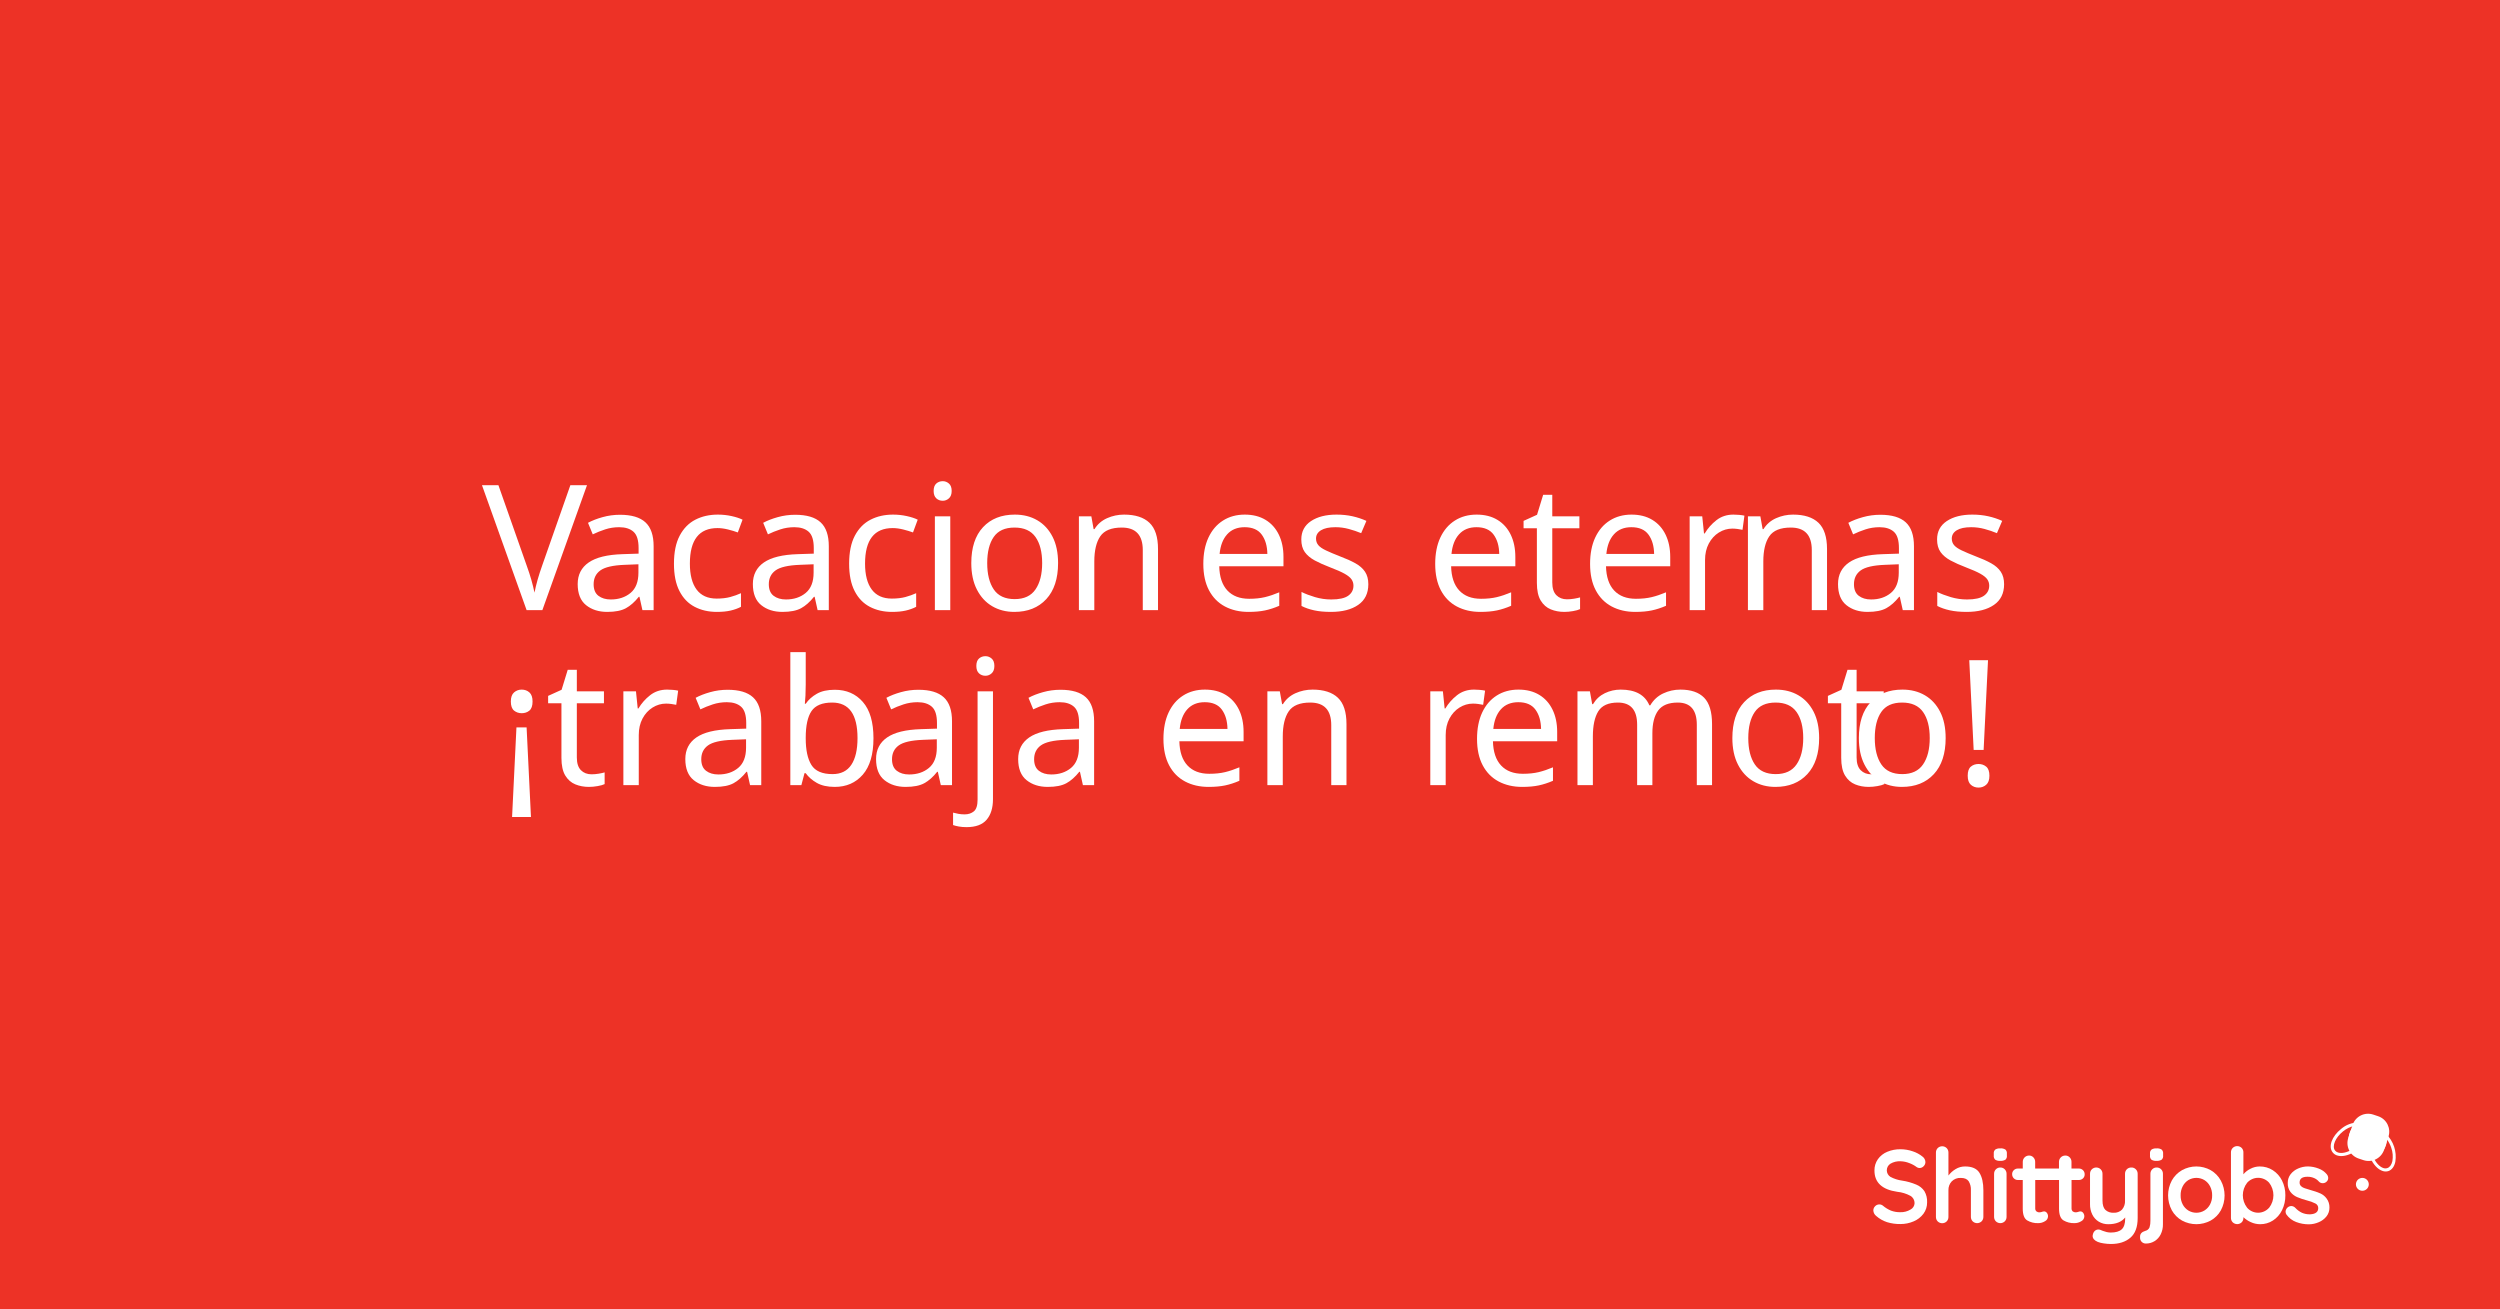
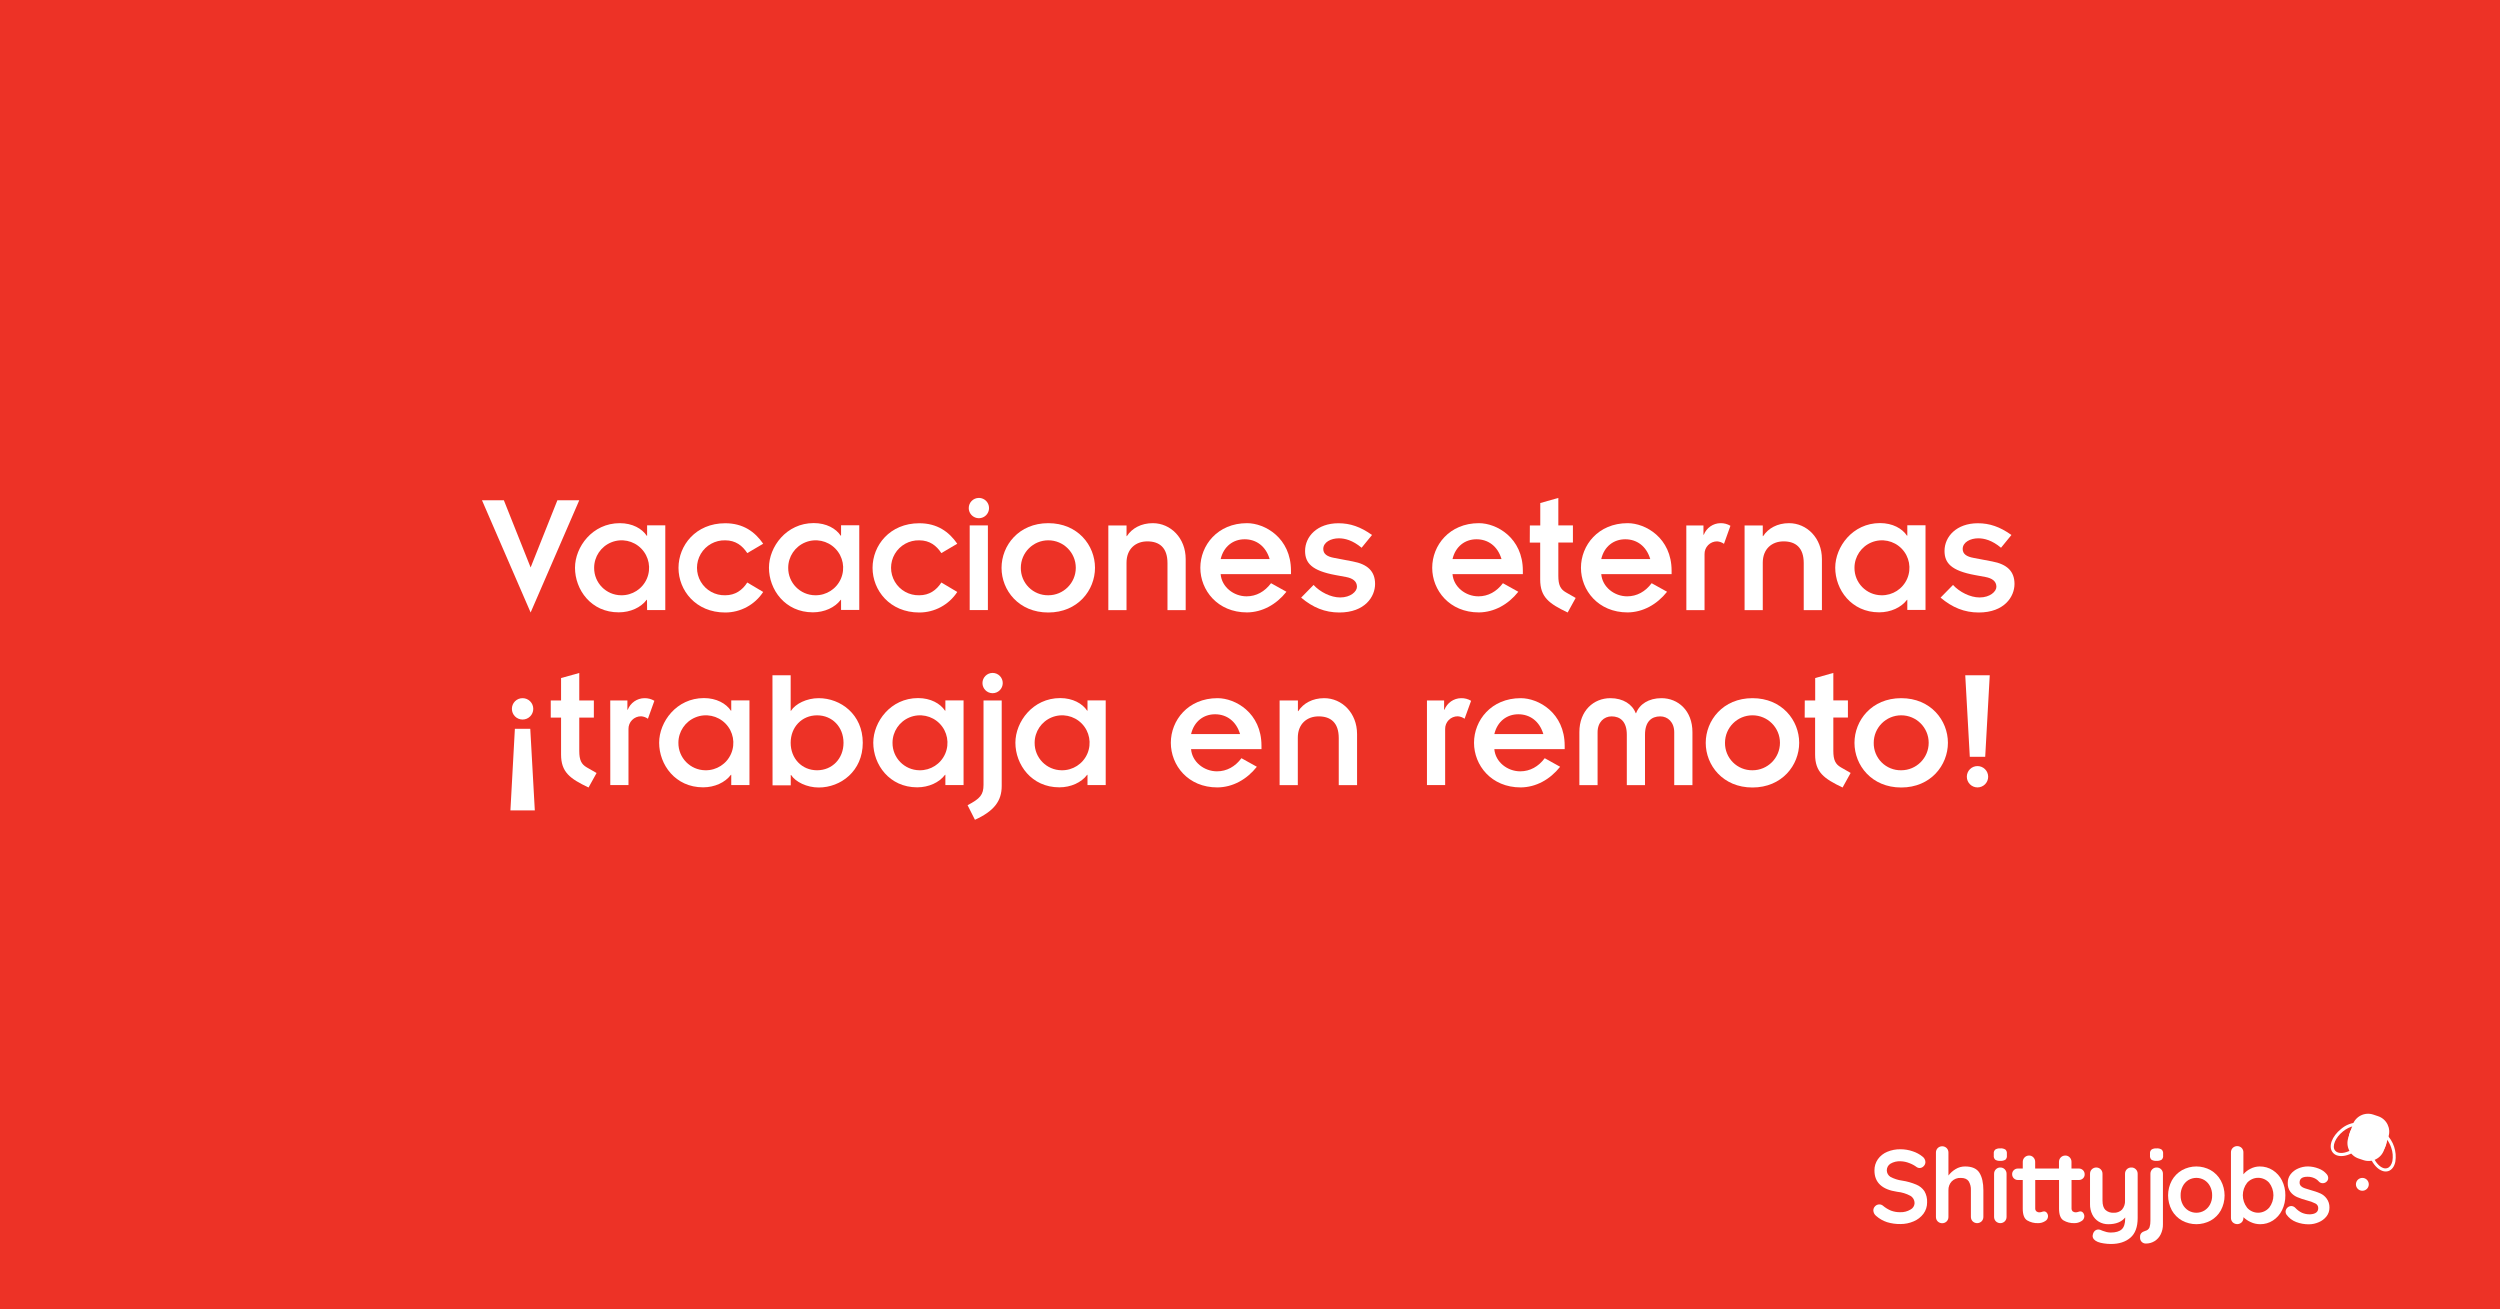
<svg xmlns="http://www.w3.org/2000/svg" id="Layer_1" data-name="Layer 1" viewBox="0 0 1200 628">
  <defs>
-     <style>.cls-1{fill:#ed3226;}.cls-2{font-size:84px;font-family:Insignia;}.cls-2,.cls-8{fill:#fff;}.cls-3{letter-spacing:-0.05em;}.cls-4{letter-spacing:-0.02em;}.cls-5{letter-spacing:-0.02em;}.cls-6{letter-spacing:0.02em;}.cls-7{letter-spacing:-0.02em;}</style>
+     <style>.cls-1{fill:#ed3226;}.cls-2{fill:#fff;}</style>
  </defs>
  <rect class="cls-1" x="-15.8" y="-12.83" width="1235.2" height="662.4" />
-   <text class="cls-2" transform="translate(231.35 292.87)">
-     <tspan class="cls-3">V</tspan>
-     <tspan class="cls-4" x="42.08" y="0">acacion</tspan>
-     <tspan x="341.62" y="0">es </tspan>
-     <tspan class="cls-5" x="452.92" y="0">ete</tspan>
-     <tspan class="cls-6" x="572.54" y="0">r</tspan>
-     <tspan class="cls-5" x="600.51" y="0">n</tspan>
-     <tspan x="647.04" y="0">as</tspan>
-     <tspan x="7.81" y="84">¡trab</tspan>
-     <tspan class="cls-4" x="185.3" y="84">aj</tspan>
-     <tspan x="253.51" y="84">a en </tspan>
-     <tspan class="cls-7" x="448.05" y="84">r</tspan>
-     <tspan class="cls-5" x="473" y="84">emot</tspan>
-     <tspan x="656.28" y="84">o!</tspan>
-   </text>
-   <path class="cls-8" d="M919.84,568.62a28.44,28.44,0,0,0-6.86-1.93,16.75,16.75,0,0,1-5.57-1.79,3.73,3.73,0,0,1,0-6.32,8.61,8.61,0,0,1,4.87-1.17,12.06,12.06,0,0,1,4.17.87A13.69,13.69,0,0,1,920,560.2a2.19,2.19,0,0,0,1.35.45,2.69,2.69,0,0,0,2-.87,2.8,2.8,0,0,0,.85-2,3.35,3.35,0,0,0-1.44-2.65,14.5,14.5,0,0,0-4.62-2.49,18,18,0,0,0-5.92-1,16,16,0,0,0-6.34,1.22,10.35,10.35,0,0,0-4.49,3.55,9.17,9.17,0,0,0-1.65,5.46q0,8.6,10.93,10.19A16.82,16.82,0,0,1,917,574a4,4,0,0,1,2,3.52,3.6,3.6,0,0,1-2,3.09,8.94,8.94,0,0,1-4.82,1.25,12.17,12.17,0,0,1-4.49-.75,14.82,14.82,0,0,1-3.9-2.39,2.63,2.63,0,0,0-1.69-.6,2.75,2.75,0,0,0-2.05.87,2.8,2.8,0,0,0-.85,2,3.51,3.51,0,0,0,1.35,2.65,14.83,14.83,0,0,0,5.24,3,20.85,20.85,0,0,0,6.39.9,15.78,15.78,0,0,0,6.34-1.27,11.42,11.42,0,0,0,4.72-3.64,9,9,0,0,0,1.77-5.52,9.79,9.79,0,0,0-1.3-5.37A8.66,8.66,0,0,0,919.84,568.62Z" />
-   <path class="cls-8" d="M943.28,559.9a8.58,8.58,0,0,0-4.61,1.28,12,12,0,0,0-3.42,3.07v-11a3,3,0,0,0-.85-2.17,3.09,3.09,0,0,0-4.3,0,3,3,0,0,0-.85,2.17v30.86a3,3,0,0,0,.85,2.17,3.09,3.09,0,0,0,4.3,0,3,3,0,0,0,.85-2.17V571.29a5.9,5.9,0,0,1,1.57-4.22,5.68,5.68,0,0,1,4.37-1.67c1.79,0,3,.52,3.76,1.57a7.54,7.54,0,0,1,1.08,4.32v12.78a3,3,0,0,0,.85,2.17,3.08,3.08,0,0,0,4.29,0,3,3,0,0,0,.85-2.17V571.29q0-5.34-1.9-8.36T943.28,559.9Z" />
-   <path class="cls-8" d="M960.16,551.22a4.09,4.09,0,0,0-2.4.55,2.24,2.24,0,0,0-.75,1.94v.95a2.35,2.35,0,0,0,.7,2,3.94,3.94,0,0,0,2.4.55,4.35,4.35,0,0,0,2.47-.53,2.28,2.28,0,0,0,.72-2v-.95a2.31,2.31,0,0,0-.7-1.94A4,4,0,0,0,960.16,551.22Z" />
-   <path class="cls-8" d="M960.16,560.4a2.89,2.89,0,0,0-2.15.88,3,3,0,0,0-.85,2.17v20.62a3,3,0,0,0,.85,2.17,3.08,3.08,0,0,0,4.29,0,3,3,0,0,0,.85-2.17V563.45a3,3,0,0,0-.85-2.17A2.86,2.86,0,0,0,960.16,560.4Z" />
-   <path class="cls-8" d="M997.85,566.4a2.76,2.76,0,0,0,2-.78,2.55,2.55,0,0,0,.79-1.92,2.72,2.72,0,0,0-2.79-2.8h-3.54v-3.19a3,3,0,0,0-.85-2.17,2.8,2.8,0,0,0-2.1-.88,3,3,0,0,0-3.05,3.05v3.19H976.88v-3.19a3,3,0,0,0-.85-2.17,2.77,2.77,0,0,0-2.1-.88,3,3,0,0,0-3,3.05v3.19h-2.3a2.72,2.72,0,0,0-2,.78,2.52,2.52,0,0,0-.8,1.92,2.73,2.73,0,0,0,2.79,2.8h2.3v13.77q0,4.3,2.12,5.62a9.73,9.73,0,0,0,5.22,1.32,6.08,6.08,0,0,0,3.32-.92,2.67,2.67,0,0,0,1.47-2.27,2.63,2.63,0,0,0-.57-1.77,1.68,1.68,0,0,0-1.27-.68,3.1,3.1,0,0,0-1.15.25,4.08,4.08,0,0,1-1.1.2,2.25,2.25,0,0,1-1.5-.47,1.92,1.92,0,0,1-.55-1.53V566.4h11.43v13.77q0,4.3,2.13,5.62a9.67,9.67,0,0,0,5.21,1.32,6.06,6.06,0,0,0,3.32-.92,2.68,2.68,0,0,0,1.48-2.27,2.64,2.64,0,0,0-.58-1.77,1.67,1.67,0,0,0-1.27-.68,3.1,3.1,0,0,0-1.15.25,4,4,0,0,1-1.1.2,2.26,2.26,0,0,1-1.5-.47,2,2,0,0,1-.54-1.53V566.4Z" />
-   <path class="cls-8" d="M1023,560.4a2.9,2.9,0,0,0-2.15.88,3,3,0,0,0-.84,2.17v12.78a6.17,6.17,0,0,1-1.43,4.37,5.24,5.24,0,0,1-4,1.52,5.44,5.44,0,0,1-4-1.37c-.92-.92-1.38-2.42-1.38-4.52V563.45a3,3,0,0,0-.85-2.17,3.05,3.05,0,0,0-4.29,0,3,3,0,0,0-.85,2.17V578a10.84,10.84,0,0,0,1.1,5,8.23,8.23,0,0,0,3.1,3.4,8.56,8.56,0,0,0,4.59,1.22c3.66,0,6.35-1.08,8.09-3.24v.5q0,3.69-1.68,5.21t-5.21,1.53a9,9,0,0,1-2-.23,13.15,13.15,0,0,1-1.84-.57l-1.23-.5a2.94,2.94,0,0,0-.94-.15,2.5,2.5,0,0,0-1.58.57,3.13,3.13,0,0,0-1,1.68,2.53,2.53,0,0,0-.15.79c0,1.23.81,2.2,2.45,2.9a12.68,12.68,0,0,0,2.87.72,21.73,21.73,0,0,0,3.47.28q5.83,0,9.33-3t3.5-9.46V563.45a3,3,0,0,0-.85-2.17A2.89,2.89,0,0,0,1023,560.4Z" />
-   <path class="cls-8" d="M1035.19,560.4a2.86,2.86,0,0,0-2.14.88,3,3,0,0,0-.85,2.17v22.42a10.09,10.09,0,0,1-.43,3.27,2.85,2.85,0,0,1-2,1.67c-1.7.5-2.54,1.41-2.54,2.74v.55a2.72,2.72,0,0,0,2.79,2.8,7.79,7.79,0,0,0,4.17-1.15,8,8,0,0,0,2.94-3.24,10.56,10.56,0,0,0,1.08-4.9V563.45a3,3,0,0,0-.85-2.17A2.89,2.89,0,0,0,1035.19,560.4Z" />
-   <path class="cls-8" d="M1035.14,551.22a4.05,4.05,0,0,0-2.39.55,2.24,2.24,0,0,0-.75,1.94v.95a2.35,2.35,0,0,0,.7,2,3.91,3.91,0,0,0,2.39.55,4.33,4.33,0,0,0,2.47-.53,2.25,2.25,0,0,0,.73-2v-.95a2.34,2.34,0,0,0-.7-1.94A4.06,4.06,0,0,0,1035.14,551.22Z" />
-   <path class="cls-8" d="M1061.13,561.68a14.19,14.19,0,0,0-13.76,0,13,13,0,0,0-4.89,4.94,15.16,15.16,0,0,0,0,14.33,12.84,12.84,0,0,0,4.89,4.92,14.47,14.47,0,0,0,13.76,0A12.69,12.69,0,0,0,1066,581a15.16,15.16,0,0,0,0-14.33A12.81,12.81,0,0,0,1061.13,561.68Zm-.3,16.45a7.65,7.65,0,0,1-2.75,2.94,7.47,7.47,0,0,1-7.64,0,7.63,7.63,0,0,1-2.74-2.94,8.93,8.93,0,0,1-1-4.35,9,9,0,0,1,1-4.36,7.54,7.54,0,0,1,2.74-3,7.54,7.54,0,0,1,7.64,0,7.56,7.56,0,0,1,2.75,3,9.14,9.14,0,0,1,1,4.36A9,9,0,0,1,1060.83,578.13Z" />
-   <path class="cls-8" d="M1095.33,566.59a12.53,12.53,0,0,0-4.42-4.91,11.46,11.46,0,0,0-6.24-1.78,9.57,9.57,0,0,0-4.5,1.13,10.33,10.33,0,0,0-3.34,2.62V553.21A3,3,0,0,0,1076,551a3.08,3.08,0,0,0-4.29,0,3,3,0,0,0-.85,2.17v31.36a2.93,2.93,0,0,0,.85,2.19,3.11,3.11,0,0,0,4.29,0,3,3,0,0,0,.85-2.17v-.3a11.94,11.94,0,0,0,3.52,2.37,10.67,10.67,0,0,0,4.52,1,11.09,11.09,0,0,0,6.11-1.77,12.23,12.23,0,0,0,4.37-4.94,15.66,15.66,0,0,0,1.6-7.17A15.39,15.39,0,0,0,1095.33,566.59Zm-6.17,13.13a7,7,0,0,1-10.53,0,9.73,9.73,0,0,1,0-12,7.07,7.07,0,0,1,10.56,0,9.79,9.79,0,0,1,0,12Z" />
-   <path class="cls-8" d="M1116.77,575.28a7.65,7.65,0,0,0-3-2.44,31.55,31.55,0,0,0-4.49-1.55c-1.3-.37-2.31-.68-3-.93a4.67,4.67,0,0,1-1.77-1,2.34,2.34,0,0,1-.7-1.78q0-2.74,3.79-2.74a7.56,7.56,0,0,1,3.22.65,6.31,6.31,0,0,1,2.32,1.74,2.43,2.43,0,0,0,1.8.7,2.51,2.51,0,0,0,1.6-.55,2.32,2.32,0,0,0,1-1.89,2.79,2.79,0,0,0-.65-1.8,9,9,0,0,0-4-2.8,14.5,14.5,0,0,0-5.09-1,11.64,11.64,0,0,0-4.72,1,9,9,0,0,0-3.59,2.74,6.61,6.61,0,0,0-1.37,4.17,6.72,6.72,0,0,0,1.32,4.37,8.34,8.34,0,0,0,3.14,2.42,34.57,34.57,0,0,0,4.72,1.6,18.51,18.51,0,0,1,4.12,1.5,2.39,2.39,0,0,1,1.33,2.19q0,2.8-3.9,3a9.29,9.29,0,0,1-3.92-.75,10.45,10.45,0,0,1-3.12-2.3,2.81,2.81,0,0,0-2-.94,2.85,2.85,0,0,0-2.74,2.64,2.43,2.43,0,0,0,.45,1.5,10.17,10.17,0,0,0,4.64,3.54,16.74,16.74,0,0,0,6.14,1.1,11.89,11.89,0,0,0,4.67-1,9.16,9.16,0,0,0,3.72-2.77,6.67,6.67,0,0,0,1.45-4.27A7,7,0,0,0,1116.77,575.28Z" />
-   <circle class="cls-8" cx="1133.93" cy="568.48" r="3.09" />
-   <path class="cls-8" d="M1149.76,557.66a15.21,15.21,0,0,0-4.46-13.38,9.14,9.14,0,0,0-13.27-5.49,12.77,12.77,0,0,0-8.31,3.11c-4.48,3.57-6.26,8.53-4,11.3a4.34,4.34,0,0,0,2.06,1.41c2.23.75,5.27.11,8.12-1.62a9.16,9.16,0,0,0,3.76,2.41h0a10.07,10.07,0,0,0,1.87.48,10.22,10.22,0,0,0,2.28,0c1.35,3.06,3.53,5.42,5.78,6.17a4.42,4.42,0,0,0,2.87.06C1148.08,561.53,1149.27,560,1149.76,557.66Zm-27.55-4.47a2.81,2.81,0,0,1-1.37-.92c-1.63-2,.12-6.26,3.81-9.2a13.35,13.35,0,0,1,5.22-2.61,9,9,0,0,0-1,11.35C1126.5,553.23,1124,553.78,1122.21,553.19Zm23.73,7.48a3,3,0,0,1-1.92,0c-1.81-.61-3.58-2.53-4.77-5.08a8.76,8.76,0,0,0,3-1.55,9.11,9.11,0,0,0,3.4-6.14,8.37,8.37,0,0,0,.05-1,14,14,0,0,1,2.09,4,12.64,12.64,0,0,1,.55,6.46C1147.93,559.11,1147.09,560.29,1145.94,560.67Z" />
-   <rect class="cls-8" x="1127.79" y="534.77" width="18.11" height="22.23" rx="7.83" transform="translate(231 -331.52) rotate(18.44)" />
+   <path class="cls-2" d="M231.35,240.12h10.5l12.85,32.26,12.85-32.26h10.5L254.7,294Z" />
+   <path class="cls-2" d="M310.56,287.92h-.17c-2.77,3.69-7.81,6-13.36,6C283.68,294,276,283,276,272.54c0-10,8.32-21.42,21.5-21.42,6.05,0,10.67,2.61,12.94,6.05h.17v-5h8.73v40.65h-8.73Zm-12.43-2.19a13.19,13.19,0,1,0-12.94-13.19A13.07,13.07,0,0,0,298.13,285.73Z" />
+   <path class="cls-2" d="M358.69,265.49c-2.35-3.61-5.63-6.13-10.58-6.13a13.19,13.19,0,1,0,0,26.37c4.79,0,8.23-2.43,10.58-6.13l7.64,4.54A21.76,21.76,0,0,1,348.11,294c-14.2,0-22.43-10.66-22.43-21.42s8.23-21.42,22.43-21.42c8.65,0,14.28,4.12,18.22,9.83Z" />
+   <path class="cls-2" d="M403.71,287.92h-.17c-2.77,3.69-7.81,6-13.35,6-13.36,0-21.09-10.92-21.09-21.42,0-10,8.32-21.42,21.51-21.42,6.05,0,10.67,2.61,12.93,6.05h.17v-5h8.74v40.65h-8.74Zm-12.43-2.19a13.19,13.19,0,1,0-12.94-13.19A13.07,13.07,0,0,0,391.28,285.73Z" />
+   <path class="cls-2" d="M451.85,265.49c-2.36-3.61-5.63-6.13-10.59-6.13a13.19,13.19,0,1,0,0,26.37c4.79,0,8.23-2.43,10.59-6.13l7.64,4.54A21.76,21.76,0,0,1,441.26,294c-14.19,0-22.43-10.66-22.43-21.42s8.24-21.42,22.43-21.42c8.65,0,14.28,4.12,18.23,9.83Z" />
+   <path class="cls-2" d="M469.82,239A4.87,4.87,0,1,1,465,243.9,4.87,4.87,0,0,1,469.82,239Zm-4.37,13.19h8.74v40.65h-8.74Z" />
+   <path class="cls-2" d="M503.17,251.12c14.19,0,22.43,10.67,22.43,21.42S517.36,294,503.17,294s-22.43-10.66-22.43-21.42S489,251.12,503.17,251.12Zm0,34.61A13.19,13.19,0,1,0,490,272.54,13,13,0,0,0,503.17,285.73Z" />
+   <path class="cls-2" d="M532,252.22h8.74v5.12h.16c2.44-3.78,6.89-6.22,12.44-6.22,8.56,0,15.79,7.14,15.79,17.22v24.53h-8.74V270.28c0-7.4-3.86-10.42-9.66-10.42-5.63,0-10,3.61-10,10.25v22.76H532Z" />
+   <path class="cls-2" d="M617.49,284.05c-4.87,6.13-11.59,9.83-18.9,9.91-14.2,0-22.43-10.66-22.43-21.42s8.23-21.42,22.43-21.42c8.48,0,21.08,7,21.08,22.85v1.6H585.91c.5,6.21,6.3,10.67,12.43,10.67,4.7,0,8.73-2.27,11.76-6.3Zm-8.06-15.71c-1.85-6.21-6.47-9.49-12-9.49s-10.08,3.45-11.5,9.49Z" />
+   <path class="cls-2" d="M630.51,280.78c3.11,3.36,8.23,6,12.77,6,5,0,8.06-2.86,8.06-5.12,0-2.69-2.1-4.12-5.29-4.71l-5-.92c-11.42-2.1-14.61-5.8-14.61-11.59,0-6.89,5.79-13.28,16-13.28,5.63,0,10.58,1.68,16.13,5.63l-5,6.13c-4.28-3.61-8.06-4.53-10.92-4.53-3.78,0-7.48,1.85-7.48,5.12,0,2.44,1.94,3.7,5.3,4.29l8.82,1.68c7.22,1.34,10.75,4.78,10.75,10.83S655.21,294,642.86,294c-6.89,0-12.77-2.43-18.31-7.14Z" />
+   <path class="cls-2" d="M728.79,284.05c-4.87,6.13-11.59,9.83-18.9,9.91-14.2,0-22.43-10.66-22.43-21.42s8.23-21.42,22.43-21.42c8.48,0,21.08,7,21.08,22.85v1.6H697.2c.51,6.21,6.3,10.67,12.44,10.67,4.7,0,8.73-2.27,11.76-6.3Zm-8.07-15.71c-1.84-6.21-6.46-9.49-12-9.49s-10.08,3.45-11.51,9.49Z" />
+   <path class="cls-2" d="M734.33,252.22h5V241.46L748,239v13.19h7v8.23h-7v16c0,4.37,1,6.39,3.62,7.9l4.7,2.69L752.48,294c-9-4.28-13.19-7.39-13.19-15.87V260.45h-5Z" />
+   <path class="cls-2" d="M800.19,284.05c-4.88,6.13-11.6,9.83-18.9,9.91-14.2,0-22.43-10.66-22.43-21.42s8.23-21.42,22.43-21.42c8.48,0,21.08,7,21.08,22.85v1.6H768.6c.51,6.21,6.3,10.67,12.43,10.67,4.71,0,8.74-2.27,11.76-6.3Zm-8.07-15.71c-1.85-6.21-6.46-9.49-12-9.49S770,262.3,768.6,268.34Z" />
+   <path class="cls-2" d="M809.43,252.22h8.23v4.45h.17a8.69,8.69,0,0,1,8-5.55,9,9,0,0,1,4.78,1.26l-3.1,8.66a6.44,6.44,0,0,0-3.28-1.18,6,6,0,0,0-6.05,6.13v26.88h-8.73Z" />
+   <path class="cls-2" d="M837.4,252.22h8.73v5.12h.17c2.44-3.78,6.89-6.22,12.43-6.22,8.57,0,15.79,7.14,15.79,17.22v24.53h-8.73V270.28c0-7.4-3.87-10.42-9.66-10.42-5.63,0-10,3.61-10,10.25v22.76H837.4Z" />
+   <path class="cls-2" d="M915.51,287.92h-.16c-2.78,3.69-7.82,6-13.36,6-13.36,0-21.08-10.92-21.08-21.42,0-10,8.31-21.42,21.5-21.42,6.05,0,10.67,2.61,12.94,6.05h.16v-5h8.74v40.65h-8.74Zm-12.43-2.19a13.19,13.19,0,1,0-12.93-13.19A13.07,13.07,0,0,0,903.08,285.73Z" />
+   <path class="cls-2" d="M937.44,280.78c3.11,3.36,8.23,6,12.77,6,5,0,8.06-2.86,8.06-5.12,0-2.69-2.1-4.12-5.29-4.71l-5-.92c-11.42-2.1-14.61-5.8-14.61-11.59,0-6.89,5.79-13.28,16-13.28,5.62,0,10.58,1.68,16.12,5.63l-5,6.13c-4.29-3.61-8.07-4.53-10.92-4.53-3.78,0-7.48,1.85-7.48,5.12,0,2.44,1.94,3.7,5.29,4.29l8.82,1.68c7.23,1.34,10.76,4.78,10.76,10.83S962.13,294,949.79,294c-6.89,0-12.77-2.43-18.32-7.14Z" />
+   <path class="cls-2" d="M247.14,349.82h7.39L256.71,389H245Zm3.69-14.7a5.13,5.13,0,1,1-5.12,5.13A5.1,5.1,0,0,1,250.83,335.12Z" />
+   <path class="cls-2" d="M264.36,336.22h4.95V325.46l8.74-2.43v13.19h7v8.23h-7v16c0,4.37,1,6.39,3.61,7.9l4.7,2.69L282.5,378c-9-4.28-13.19-7.39-13.19-15.87V344.45h-4.95Z" />
+   <path class="cls-2" d="M292.92,336.22h8.23v4.45h.17a8.69,8.69,0,0,1,8-5.55,9,9,0,0,1,4.78,1.26L311,345a6.44,6.44,0,0,0-3.28-1.18,6,6,0,0,0-6.05,6.13v26.88h-8.73Z" />
+   <path class="cls-2" d="M351,371.92h-.17c-2.77,3.69-7.81,6-13.36,6-13.35,0-21.08-10.92-21.08-21.42,0-10,8.32-21.42,21.5-21.42,6,0,10.67,2.61,12.94,6.05H351v-4.95h8.74v40.65H351Zm-12.43-2.19a13.19,13.19,0,1,0-12.94-13.19A13.07,13.07,0,0,0,338.53,369.73Z" />
+   <path class="cls-2" d="M370.78,324.12h8.74v17.05h.17c2.1-3.36,7.56-6.05,13.27-6.05,10.58,0,21.17,7.82,21.17,21.42S403.54,378,393,378c-5.71,0-11.17-2.68-13.27-6h-.17v4.95h-8.74Zm21.42,19.24c-7.3,0-12.68,5.62-12.68,13.18s5.38,13.19,12.68,13.19,12.69-5.63,12.69-13.19S399.51,343.36,392.2,343.36Z" />
+   <path class="cls-2" d="M453.78,371.92h-.17c-2.78,3.69-7.82,6-13.36,6-13.35,0-21.08-10.92-21.08-21.42,0-10,8.31-21.42,21.5-21.42,6.05,0,10.67,2.61,12.94,6.05h.17v-4.95h8.73v40.65h-8.73Zm-12.44-2.19a13.19,13.19,0,1,0-12.93-13.19A13.07,13.07,0,0,0,441.34,369.73Z" />
+   <path class="cls-2" d="M472.09,336.22h8.73v41.07c0,7.14-3.61,12-12.85,16.21l-3.53-7c6.05-3.19,7.65-5,7.65-9.83ZM476.46,323a4.87,4.87,0,1,1-4.88,4.87A4.88,4.88,0,0,1,476.46,323Z" />
+   <path class="cls-2" d="M522,371.92h-.17c-2.77,3.69-7.81,6-13.35,6-13.36,0-21.09-10.92-21.09-21.42,0-10,8.32-21.42,21.51-21.42,6,0,10.67,2.61,12.93,6.05H522v-4.95h8.74v40.65H522Zm-12.43-2.19a13.19,13.19,0,1,0-12.94-13.19A13.07,13.07,0,0,0,509.55,369.73Z" />
+   <path class="cls-2" d="M603.29,368.05c-4.87,6.13-11.59,9.83-18.9,9.91C570.2,378,562,367.3,562,356.54s8.23-21.42,22.42-21.42c8.49,0,21.09,7,21.09,22.85v1.6H571.71c.5,6.21,6.3,10.67,12.43,10.67,4.71,0,8.74-2.27,11.76-6.3Zm-8.06-15.71c-1.85-6.21-6.47-9.49-12-9.49s-10.08,3.45-11.51,9.49Z" />
+   <path class="cls-2" d="M614.21,336.22H623v5.12h.17c2.43-3.78,6.88-6.22,12.43-6.22,8.57,0,15.79,7.14,15.79,17.22v24.53H642.6V354.28c0-7.4-3.86-10.42-9.65-10.42-5.63,0-10,3.61-10,10.25v22.76h-8.74Z" />
+   <path class="cls-2" d="M684.94,336.22h8.23v4.45h.17a8.7,8.7,0,0,1,8-5.55,9,9,0,0,1,4.79,1.26L703,345a6.44,6.44,0,0,0-3.28-1.18,6,6,0,0,0-6.05,6.13v26.88h-8.73Z" />
+   <path class="cls-2" d="M748.86,368.05c-4.87,6.13-11.59,9.83-18.9,9.91-14.19,0-22.43-10.66-22.43-21.42s8.24-21.42,22.43-21.42c8.49,0,21.09,7,21.09,22.85v1.6H717.28c.5,6.21,6.3,10.67,12.43,10.67,4.7,0,8.74-2.27,11.76-6.3Zm-8.06-15.71c-1.85-6.21-6.47-9.49-12-9.49s-10.08,3.45-11.51,9.49Z" />
+   <path class="cls-2" d="M758.1,351.42c0-10.33,6.89-16.3,14.87-16.3,6.13,0,10.58,2.94,12.18,7.23h.17c1.59-4.29,6-7.23,12.18-7.23,8,0,14.87,6,14.87,16.3v25.45h-8.74V351.5c0-4.87-3.11-7.64-6.72-7.64-4.2,0-7.31,2.52-7.31,8.82v24.19h-8.73V352.68c0-6.3-3.11-8.82-7.31-8.82-3.61,0-6.72,2.77-6.72,7.64v25.37H758.1Z" />
+   <path class="cls-2" d="M841.18,335.12c14.19,0,22.43,10.67,22.43,21.42S855.37,378,841.18,378s-22.43-10.66-22.43-21.42S827,335.12,841.18,335.12Zm0,34.61A13.19,13.19,0,1,0,828,356.54,13,13,0,0,0,841.18,369.73Z" />
+   <path class="cls-2" d="M866.29,336.22h5V325.46L880,323v13.19h7v8.23h-7v16c0,4.37,1,6.39,3.61,7.9l4.7,2.69L884.44,378c-9-4.28-13.19-7.39-13.19-15.87V344.45h-5Z" />
+   <path class="cls-2" d="M912.58,335.12c14.19,0,22.42,10.67,22.42,21.42S926.77,378,912.58,378s-22.43-10.66-22.43-21.42S898.38,335.12,912.58,335.12Zm0,34.61a13.19,13.19,0,1,0-13.19-13.19A12.94,12.94,0,0,0,912.58,369.73Z" />
+   <path class="cls-2" d="M943.32,324.12h11.76l-2.18,39.14h-7.4Zm5.88,43.6a5.12,5.12,0,1,1-5.12,5.12A5.08,5.08,0,0,1,949.2,367.72Z" />
+   <path class="cls-2" d="M919.84,568.62a28.44,28.44,0,0,0-6.86-1.93,16.75,16.75,0,0,1-5.57-1.79,3.73,3.73,0,0,1,0-6.32,8.61,8.61,0,0,1,4.87-1.17,12.06,12.06,0,0,1,4.17.87A13.69,13.69,0,0,1,920,560.2a2.19,2.19,0,0,0,1.35.45,2.69,2.69,0,0,0,2-.87,2.8,2.8,0,0,0,.85-2,3.35,3.35,0,0,0-1.44-2.65,14.5,14.5,0,0,0-4.62-2.49,18,18,0,0,0-5.92-1,16,16,0,0,0-6.34,1.22,10.35,10.35,0,0,0-4.49,3.55,9.17,9.17,0,0,0-1.65,5.46q0,8.6,10.93,10.19A16.82,16.82,0,0,1,917,574a4,4,0,0,1,2,3.52,3.6,3.6,0,0,1-2,3.09,8.94,8.94,0,0,1-4.82,1.25,12.17,12.17,0,0,1-4.49-.75,14.82,14.82,0,0,1-3.9-2.39,2.63,2.63,0,0,0-1.69-.6,2.75,2.75,0,0,0-2.05.87,2.8,2.8,0,0,0-.85,2,3.51,3.51,0,0,0,1.35,2.65,14.83,14.83,0,0,0,5.24,3,20.85,20.85,0,0,0,6.39.9,15.78,15.78,0,0,0,6.34-1.27,11.42,11.42,0,0,0,4.72-3.64,9,9,0,0,0,1.77-5.52,9.79,9.79,0,0,0-1.3-5.37A8.66,8.66,0,0,0,919.84,568.62Z" />
+   <path class="cls-2" d="M943.28,559.9a8.58,8.58,0,0,0-4.61,1.28,12,12,0,0,0-3.42,3.07v-11a3,3,0,0,0-.85-2.17,3.09,3.09,0,0,0-4.3,0,3,3,0,0,0-.85,2.17v30.86a3,3,0,0,0,.85,2.17,3.09,3.09,0,0,0,4.3,0,3,3,0,0,0,.85-2.17V571.29a5.9,5.9,0,0,1,1.57-4.22,5.68,5.68,0,0,1,4.37-1.67c1.79,0,3,.52,3.76,1.57a7.54,7.54,0,0,1,1.08,4.32v12.78a3,3,0,0,0,.85,2.17,3.08,3.08,0,0,0,4.29,0,3,3,0,0,0,.85-2.17V571.29q0-5.34-1.9-8.36T943.28,559.9Z" />
+   <path class="cls-2" d="M960.16,551.22a4.09,4.09,0,0,0-2.4.55,2.24,2.24,0,0,0-.75,1.94v.95a2.35,2.35,0,0,0,.7,2,3.94,3.94,0,0,0,2.4.55,4.35,4.35,0,0,0,2.47-.53,2.28,2.28,0,0,0,.72-2v-.95a2.31,2.31,0,0,0-.7-1.94A4,4,0,0,0,960.16,551.22Z" />
+   <path class="cls-2" d="M960.16,560.4a2.89,2.89,0,0,0-2.15.88,3,3,0,0,0-.85,2.17v20.62a3,3,0,0,0,.85,2.17,3.08,3.08,0,0,0,4.29,0,3,3,0,0,0,.85-2.17V563.45a3,3,0,0,0-.85-2.17A2.86,2.86,0,0,0,960.16,560.4Z" />
+   <path class="cls-2" d="M997.85,566.4a2.76,2.76,0,0,0,2-.78,2.55,2.55,0,0,0,.79-1.92,2.72,2.72,0,0,0-2.79-2.8h-3.54v-3.19a3,3,0,0,0-.85-2.17,2.8,2.8,0,0,0-2.1-.88,3,3,0,0,0-3.05,3.05v3.19H976.88v-3.19a3,3,0,0,0-.85-2.17,2.77,2.77,0,0,0-2.1-.88,3,3,0,0,0-3,3.05v3.19h-2.3a2.72,2.72,0,0,0-2,.78,2.52,2.52,0,0,0-.8,1.92,2.73,2.73,0,0,0,2.79,2.8h2.3v13.77q0,4.3,2.12,5.62a9.73,9.73,0,0,0,5.22,1.32,6.08,6.08,0,0,0,3.32-.92,2.67,2.67,0,0,0,1.47-2.27,2.63,2.63,0,0,0-.57-1.77,1.68,1.68,0,0,0-1.27-.68,3.1,3.1,0,0,0-1.15.25,4.08,4.08,0,0,1-1.1.2,2.25,2.25,0,0,1-1.5-.47,1.92,1.92,0,0,1-.55-1.53V566.4h11.43v13.77q0,4.3,2.13,5.62a9.67,9.67,0,0,0,5.21,1.32,6.06,6.06,0,0,0,3.32-.92,2.68,2.68,0,0,0,1.48-2.27,2.64,2.64,0,0,0-.58-1.77,1.67,1.67,0,0,0-1.27-.68,3.1,3.1,0,0,0-1.15.25,4,4,0,0,1-1.1.2,2.26,2.26,0,0,1-1.5-.47,2,2,0,0,1-.54-1.53V566.4Z" />
+   <path class="cls-2" d="M1023,560.4a2.9,2.9,0,0,0-2.15.88,3,3,0,0,0-.84,2.17v12.78a6.17,6.17,0,0,1-1.43,4.37,5.24,5.24,0,0,1-4,1.52,5.44,5.44,0,0,1-4-1.37c-.92-.92-1.38-2.42-1.38-4.52V563.45a3,3,0,0,0-.85-2.17,3.05,3.05,0,0,0-4.29,0,3,3,0,0,0-.85,2.17V578a10.84,10.84,0,0,0,1.1,5,8.23,8.23,0,0,0,3.1,3.4,8.56,8.56,0,0,0,4.59,1.22c3.66,0,6.35-1.08,8.09-3.24v.5q0,3.69-1.68,5.21t-5.21,1.53a9,9,0,0,1-2-.23,13.15,13.15,0,0,1-1.84-.57l-1.23-.5a2.94,2.94,0,0,0-.94-.15,2.5,2.5,0,0,0-1.58.57,3.13,3.13,0,0,0-1,1.68,2.53,2.53,0,0,0-.15.79c0,1.23.81,2.2,2.45,2.9a12.68,12.68,0,0,0,2.87.72,21.73,21.73,0,0,0,3.47.28q5.83,0,9.33-3t3.5-9.46V563.45a3,3,0,0,0-.85-2.17A2.89,2.89,0,0,0,1023,560.4Z" />
+   <path class="cls-2" d="M1035.19,560.4a2.86,2.86,0,0,0-2.14.88,3,3,0,0,0-.85,2.17v22.42a10.09,10.09,0,0,1-.43,3.27,2.85,2.85,0,0,1-2,1.67c-1.7.5-2.54,1.41-2.54,2.74v.55a2.72,2.72,0,0,0,2.79,2.8,7.79,7.79,0,0,0,4.17-1.15,8,8,0,0,0,2.94-3.24,10.56,10.56,0,0,0,1.08-4.9V563.45a3,3,0,0,0-.85-2.17A2.89,2.89,0,0,0,1035.19,560.4Z" />
+   <path class="cls-2" d="M1035.14,551.22a4.05,4.05,0,0,0-2.39.55,2.24,2.24,0,0,0-.75,1.94v.95a2.35,2.35,0,0,0,.7,2,3.91,3.91,0,0,0,2.39.55,4.33,4.33,0,0,0,2.47-.53,2.25,2.25,0,0,0,.73-2v-.95a2.34,2.34,0,0,0-.7-1.94A4.06,4.06,0,0,0,1035.14,551.22Z" />
+   <path class="cls-2" d="M1061.13,561.68a14.19,14.19,0,0,0-13.76,0,13,13,0,0,0-4.89,4.94,15.16,15.16,0,0,0,0,14.33,12.84,12.84,0,0,0,4.89,4.92,14.47,14.47,0,0,0,13.76,0A12.69,12.69,0,0,0,1066,581a15.16,15.16,0,0,0,0-14.33A12.81,12.81,0,0,0,1061.13,561.68Zm-.3,16.45a7.65,7.65,0,0,1-2.75,2.94,7.47,7.47,0,0,1-7.64,0,7.63,7.63,0,0,1-2.74-2.94,8.93,8.93,0,0,1-1-4.35,9,9,0,0,1,1-4.36,7.54,7.54,0,0,1,2.74-3,7.54,7.54,0,0,1,7.64,0,7.56,7.56,0,0,1,2.75,3,9.14,9.14,0,0,1,1,4.36A9,9,0,0,1,1060.83,578.13Z" />
+   <path class="cls-2" d="M1095.33,566.59a12.53,12.53,0,0,0-4.42-4.91,11.46,11.46,0,0,0-6.24-1.78,9.57,9.57,0,0,0-4.5,1.13,10.33,10.33,0,0,0-3.34,2.62V553.21A3,3,0,0,0,1076,551a3.08,3.08,0,0,0-4.29,0,3,3,0,0,0-.85,2.17v31.36a2.93,2.93,0,0,0,.85,2.19,3.11,3.11,0,0,0,4.29,0,3,3,0,0,0,.85-2.17v-.3a11.94,11.94,0,0,0,3.52,2.37,10.67,10.67,0,0,0,4.52,1,11.09,11.09,0,0,0,6.11-1.77,12.23,12.23,0,0,0,4.37-4.94,15.66,15.66,0,0,0,1.6-7.17A15.39,15.39,0,0,0,1095.33,566.59Zm-6.17,13.13a7,7,0,0,1-10.53,0,9.73,9.73,0,0,1,0-12,7.07,7.07,0,0,1,10.56,0,9.79,9.79,0,0,1,0,12Z" />
+   <path class="cls-2" d="M1116.77,575.28a7.65,7.65,0,0,0-3-2.44,31.55,31.55,0,0,0-4.49-1.55c-1.3-.37-2.31-.68-3-.93a4.67,4.67,0,0,1-1.77-1,2.34,2.34,0,0,1-.7-1.78q0-2.74,3.79-2.74a7.56,7.56,0,0,1,3.22.65,6.31,6.31,0,0,1,2.32,1.74,2.43,2.43,0,0,0,1.8.7,2.51,2.51,0,0,0,1.6-.55,2.32,2.32,0,0,0,1-1.89,2.79,2.79,0,0,0-.65-1.8,9,9,0,0,0-4-2.8,14.5,14.5,0,0,0-5.09-1,11.64,11.64,0,0,0-4.72,1,9,9,0,0,0-3.59,2.74,6.61,6.61,0,0,0-1.37,4.17,6.72,6.72,0,0,0,1.32,4.37,8.34,8.34,0,0,0,3.14,2.42,34.57,34.57,0,0,0,4.72,1.6,18.51,18.51,0,0,1,4.12,1.5,2.39,2.39,0,0,1,1.33,2.19q0,2.8-3.9,3a9.29,9.29,0,0,1-3.92-.75,10.45,10.45,0,0,1-3.12-2.3,2.81,2.81,0,0,0-2-.94,2.85,2.85,0,0,0-2.74,2.64,2.43,2.43,0,0,0,.45,1.5,10.17,10.17,0,0,0,4.64,3.54,16.74,16.74,0,0,0,6.14,1.1,11.89,11.89,0,0,0,4.67-1,9.16,9.16,0,0,0,3.72-2.77,6.67,6.67,0,0,0,1.45-4.27A7,7,0,0,0,1116.77,575.28Z" />
+   <circle class="cls-2" cx="1133.93" cy="568.48" r="3.09" />
+   <path class="cls-2" d="M1149.76,557.66a15.21,15.21,0,0,0-4.46-13.38,9.14,9.14,0,0,0-13.27-5.49,12.77,12.77,0,0,0-8.31,3.11c-4.48,3.57-6.26,8.53-4,11.3a4.34,4.34,0,0,0,2.06,1.41c2.23.75,5.27.11,8.12-1.62a9.16,9.16,0,0,0,3.76,2.41h0a10.07,10.07,0,0,0,1.87.48,10.22,10.22,0,0,0,2.28,0c1.35,3.06,3.53,5.42,5.78,6.17a4.42,4.42,0,0,0,2.87.06C1148.08,561.53,1149.27,560,1149.76,557.66Zm-27.55-4.47a2.81,2.81,0,0,1-1.37-.92c-1.63-2,.12-6.26,3.81-9.2a13.35,13.35,0,0,1,5.22-2.61,9,9,0,0,0-1,11.35C1126.5,553.23,1124,553.78,1122.21,553.19Zm23.73,7.48a3,3,0,0,1-1.92,0c-1.81-.61-3.58-2.53-4.77-5.08a8.76,8.76,0,0,0,3-1.55,9.11,9.11,0,0,0,3.4-6.14,8.37,8.37,0,0,0,.05-1,14,14,0,0,1,2.09,4,12.64,12.64,0,0,1,.55,6.46C1147.93,559.11,1147.09,560.29,1145.94,560.67Z" />
+   <rect class="cls-2" x="1127.79" y="534.77" width="18.11" height="22.23" rx="7.83" transform="translate(231 -331.52) rotate(18.44)" />
</svg>
